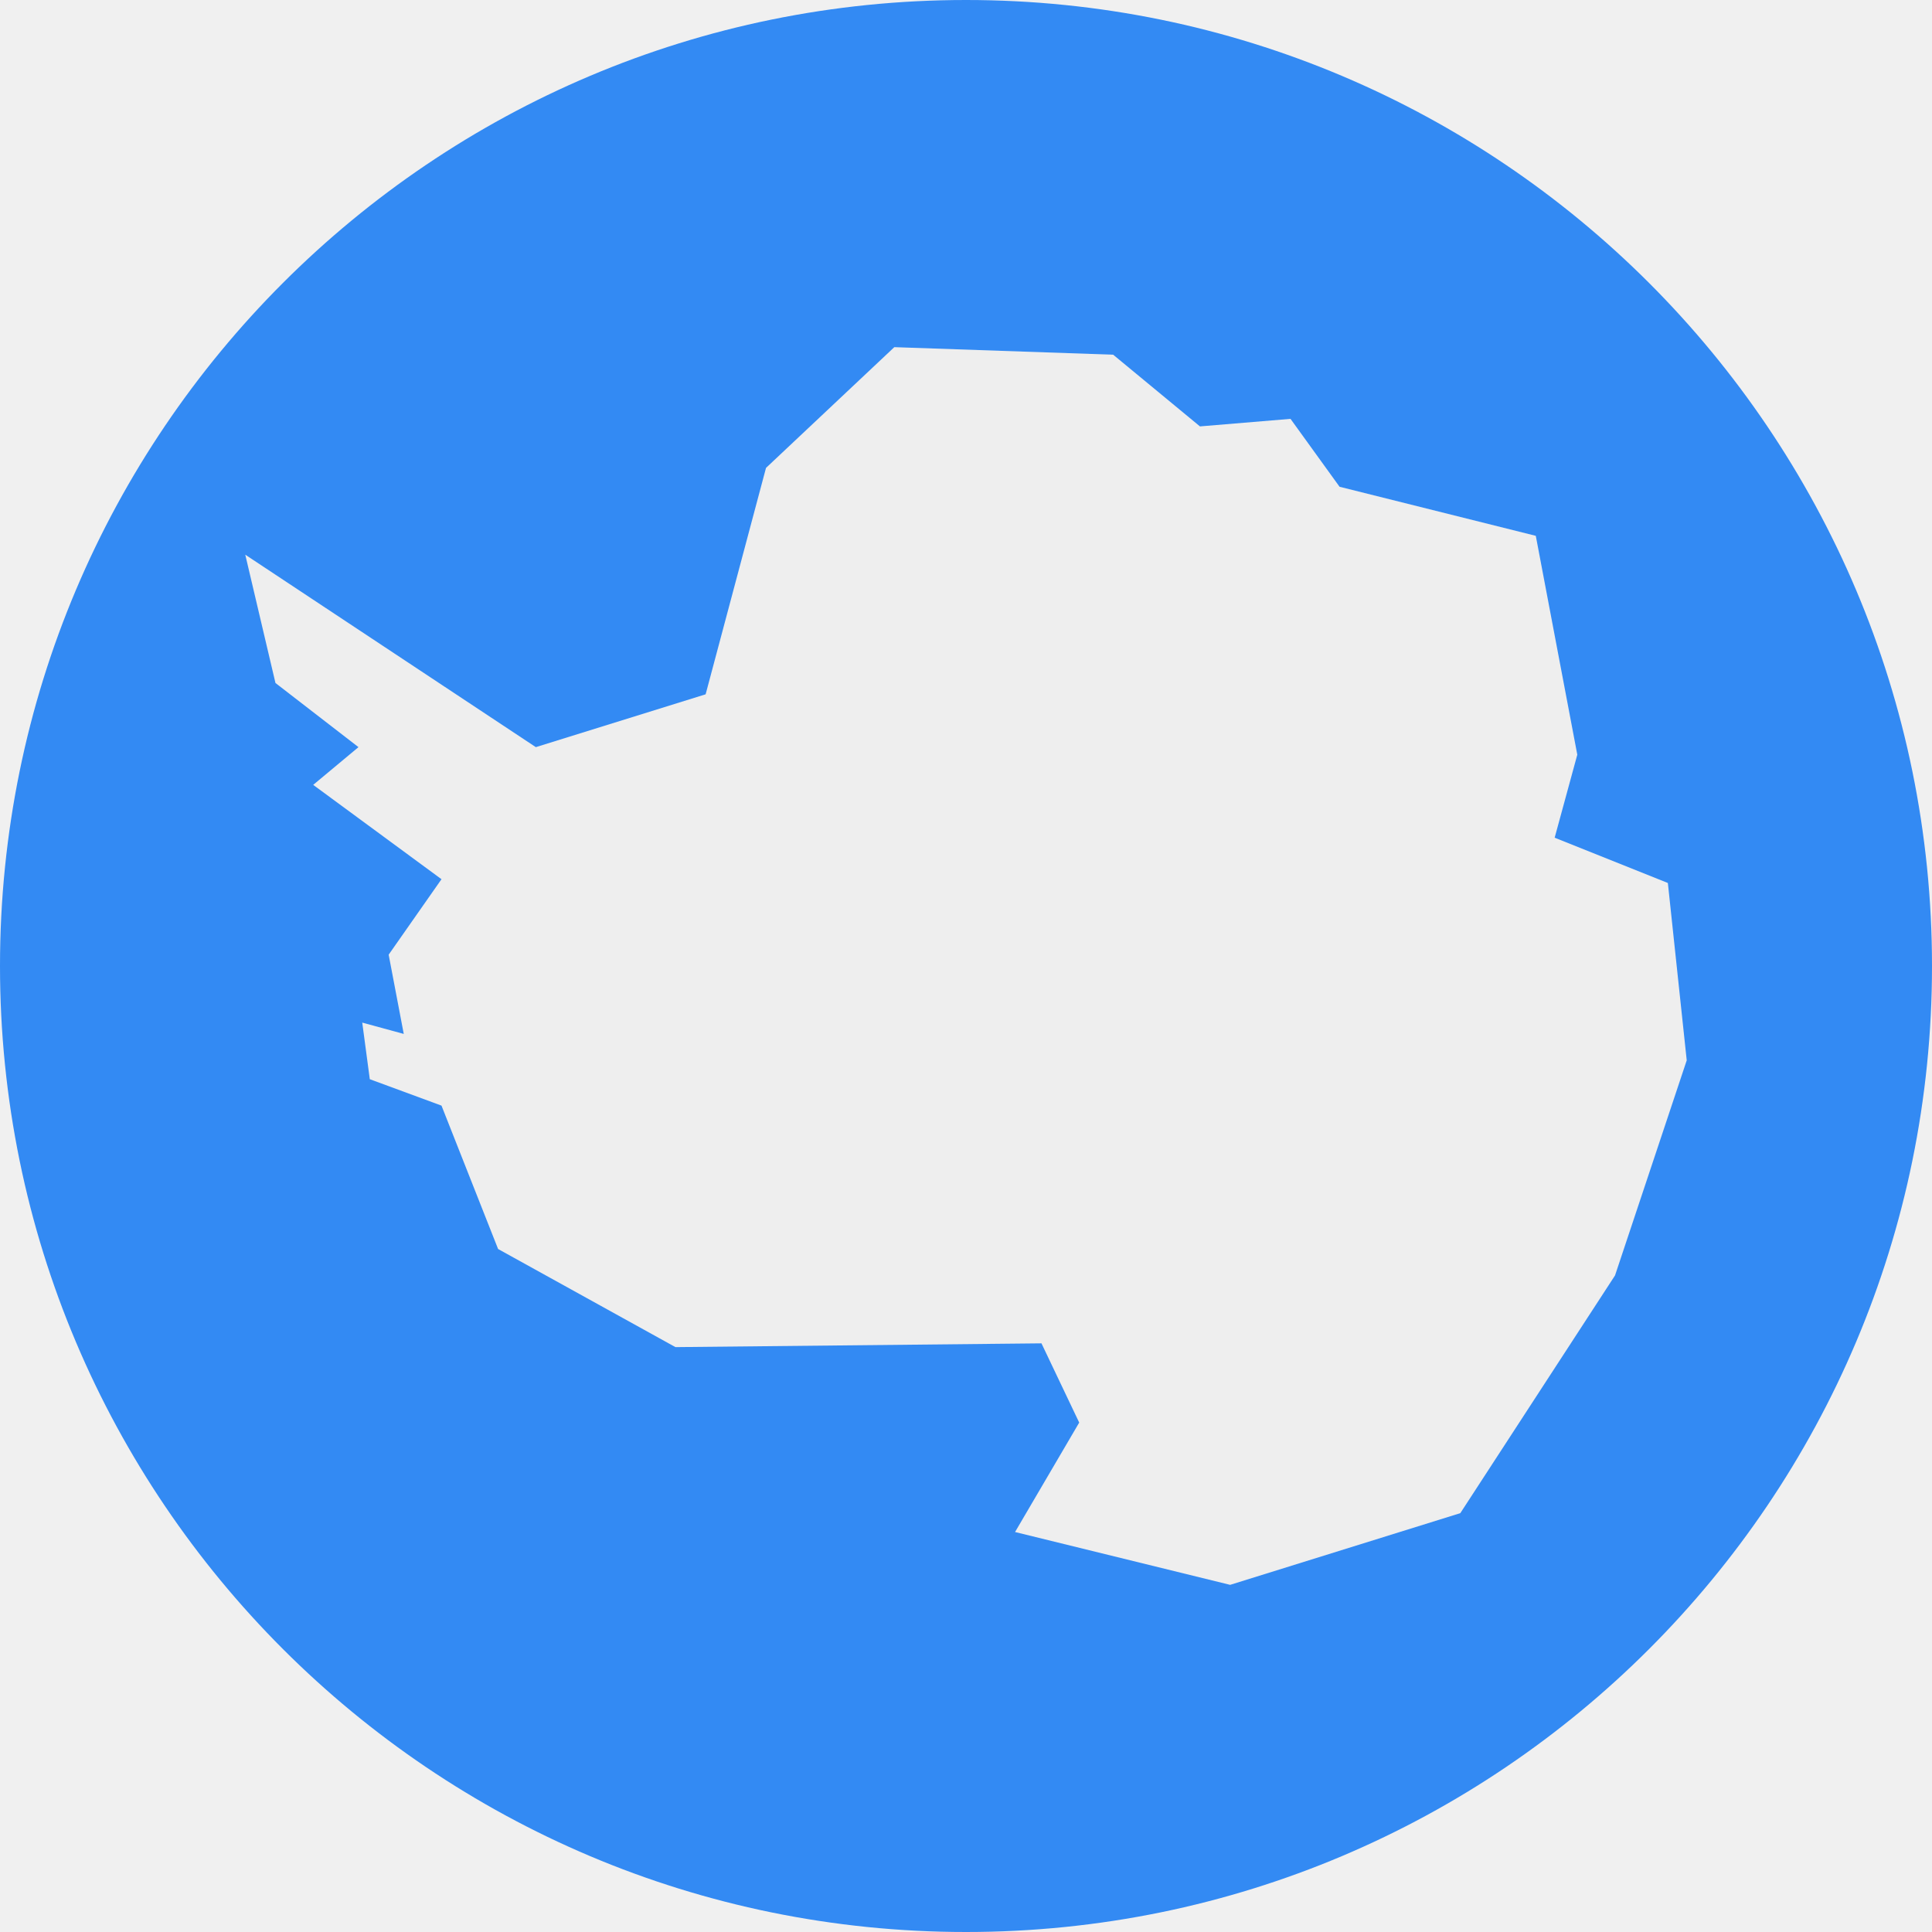
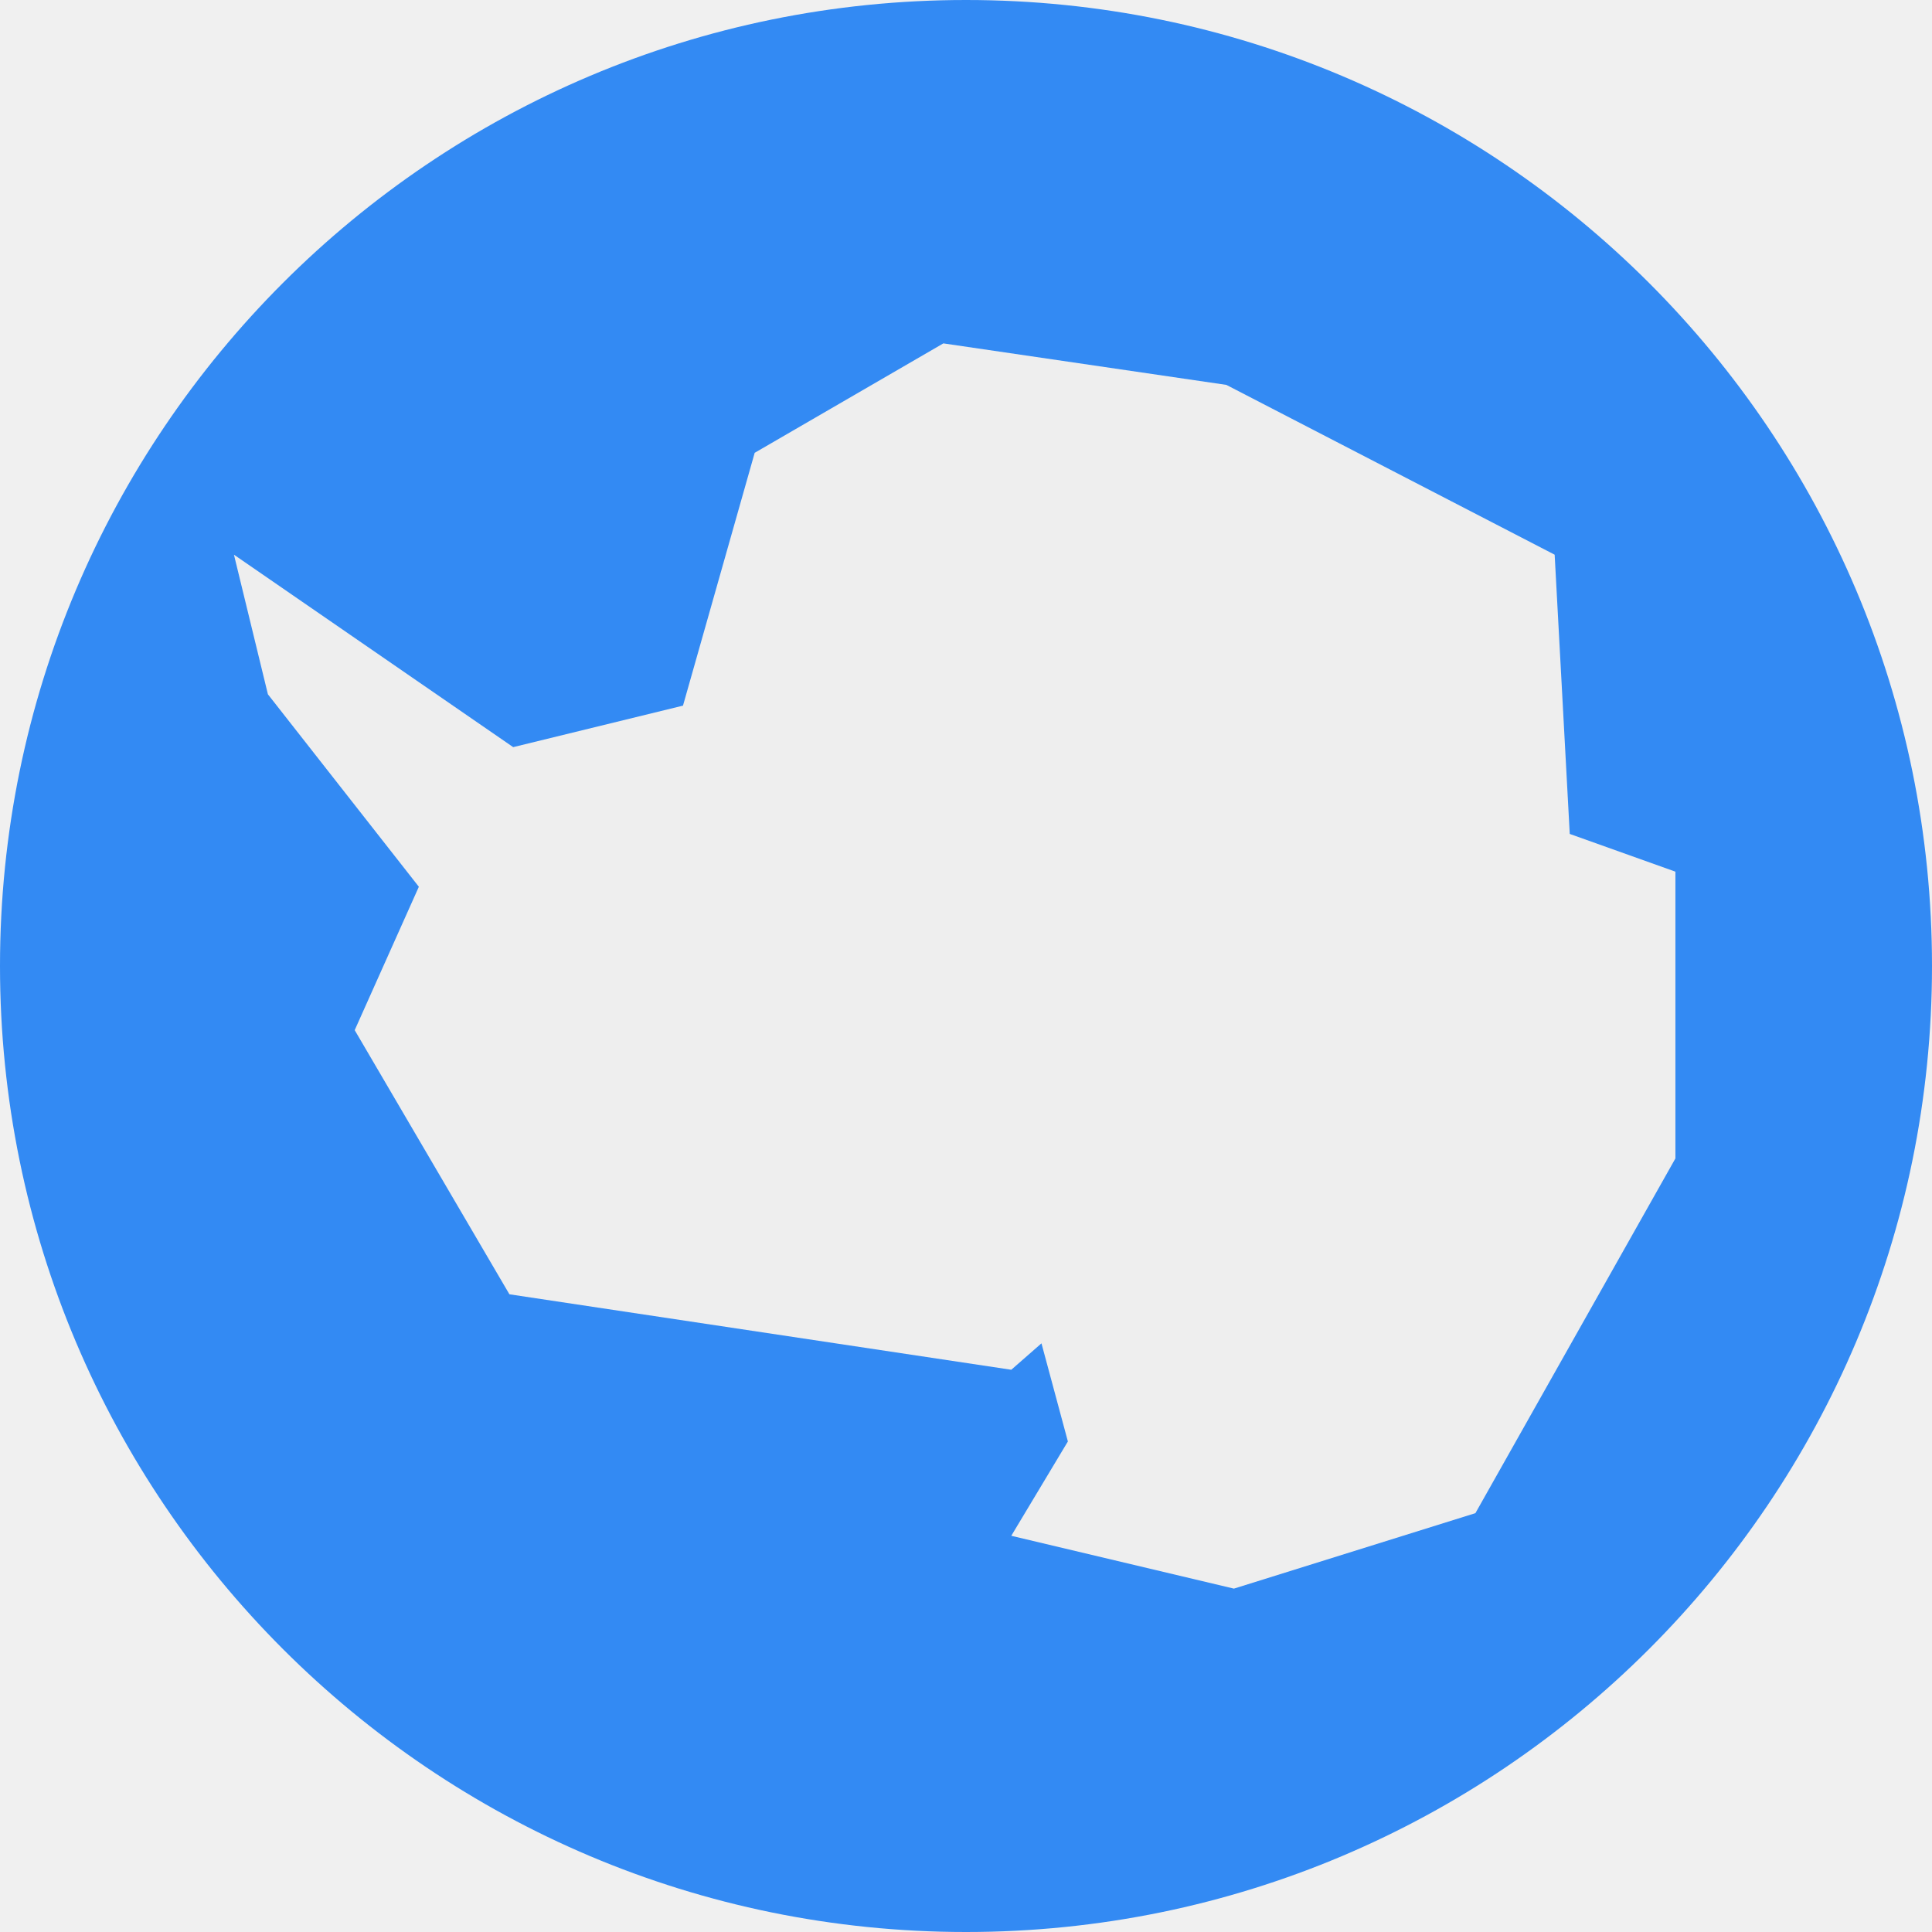
<svg xmlns="http://www.w3.org/2000/svg" viewBox="0 0 512 512">
  <mask id="a">
    <circle cx="256" cy="256" r="256" fill="#fff" />
  </mask>
  <g mask="url(#a)">
    <path fill="#338af3" d="M0 0h512v512H0z" />
-     <path fill="#eee" d="M142 198l45-14 16-60 34-32 58 2 23 19 24-2 13 18 52 13 11 58-6 22 30 12 5 47-19 57-41 63-61 19-57-14 17-29-10-21-97 1-47-26-15-38-19-7-2-15 11 3-4-21 14-20-34-25 12-10-22-17-8-34z" />
+     <path fill="#eee" d="M135 343l-41-70 17-38-40-51-9-37 74 51 45-11 19-67 50-29 75 11 87 45 4 74 28 10v76l-53 94-64 20-59-14 15-25-7-26-8 7z" />
  </g>
</svg>
